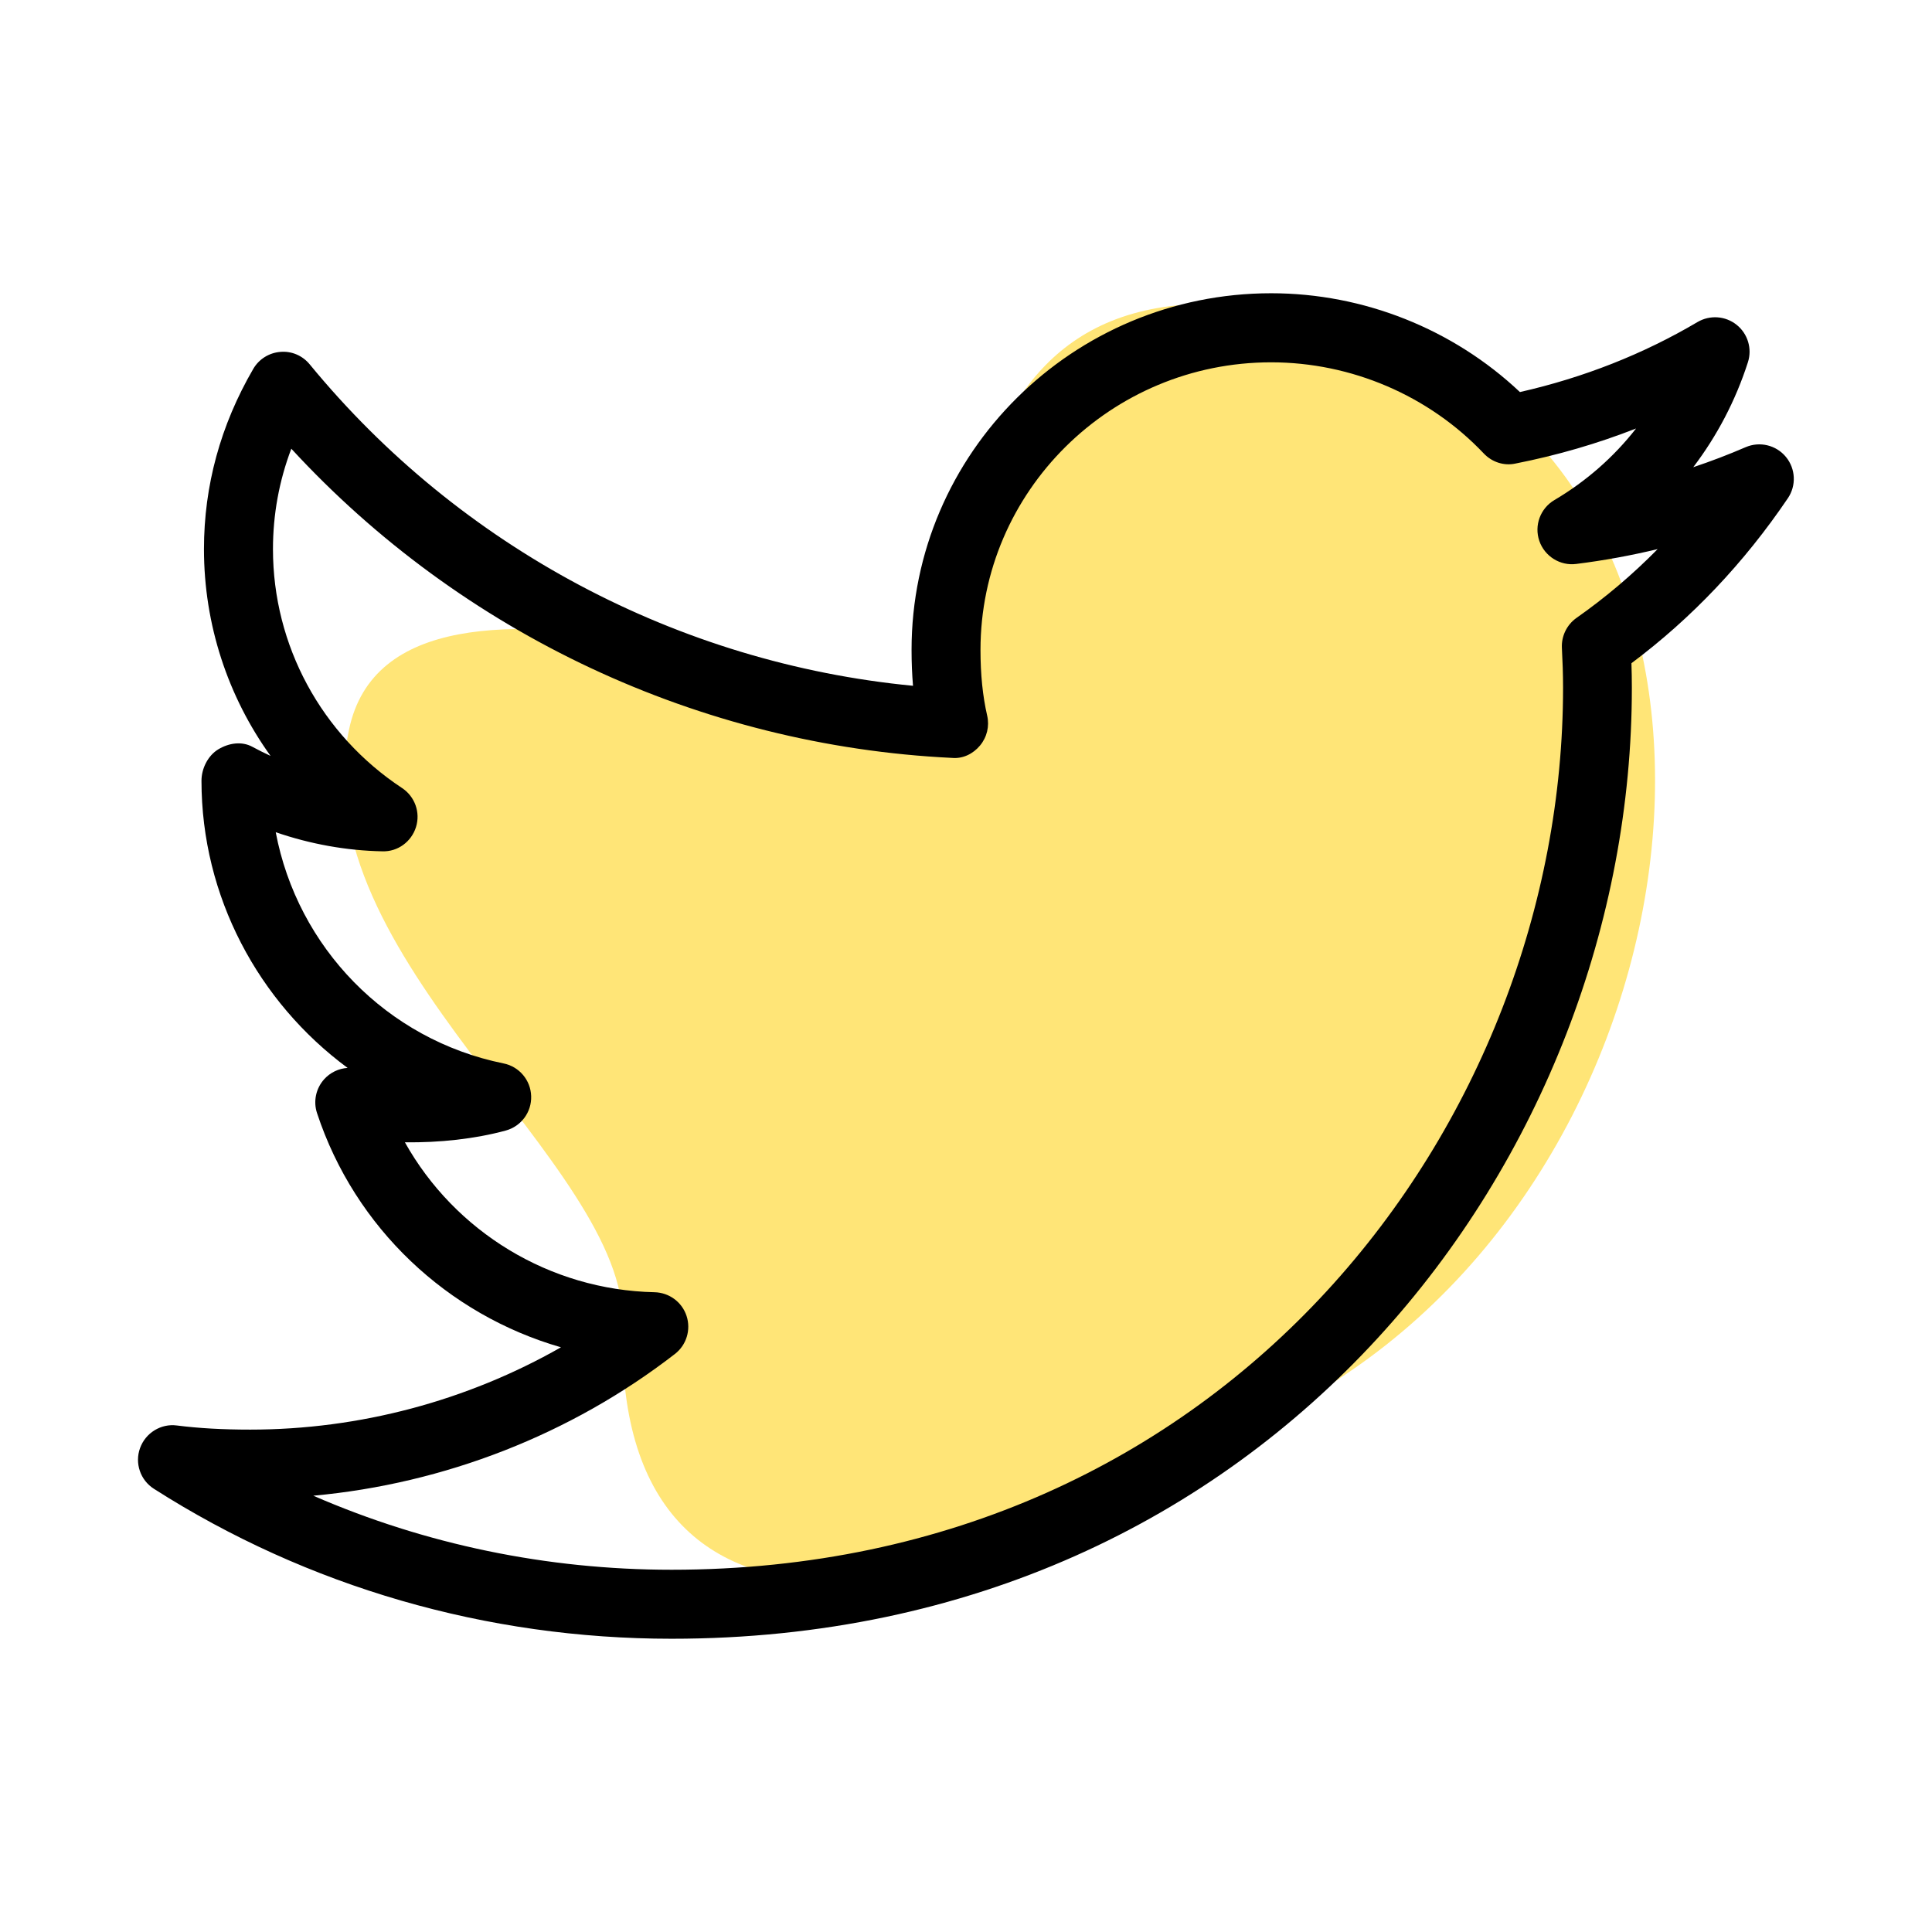
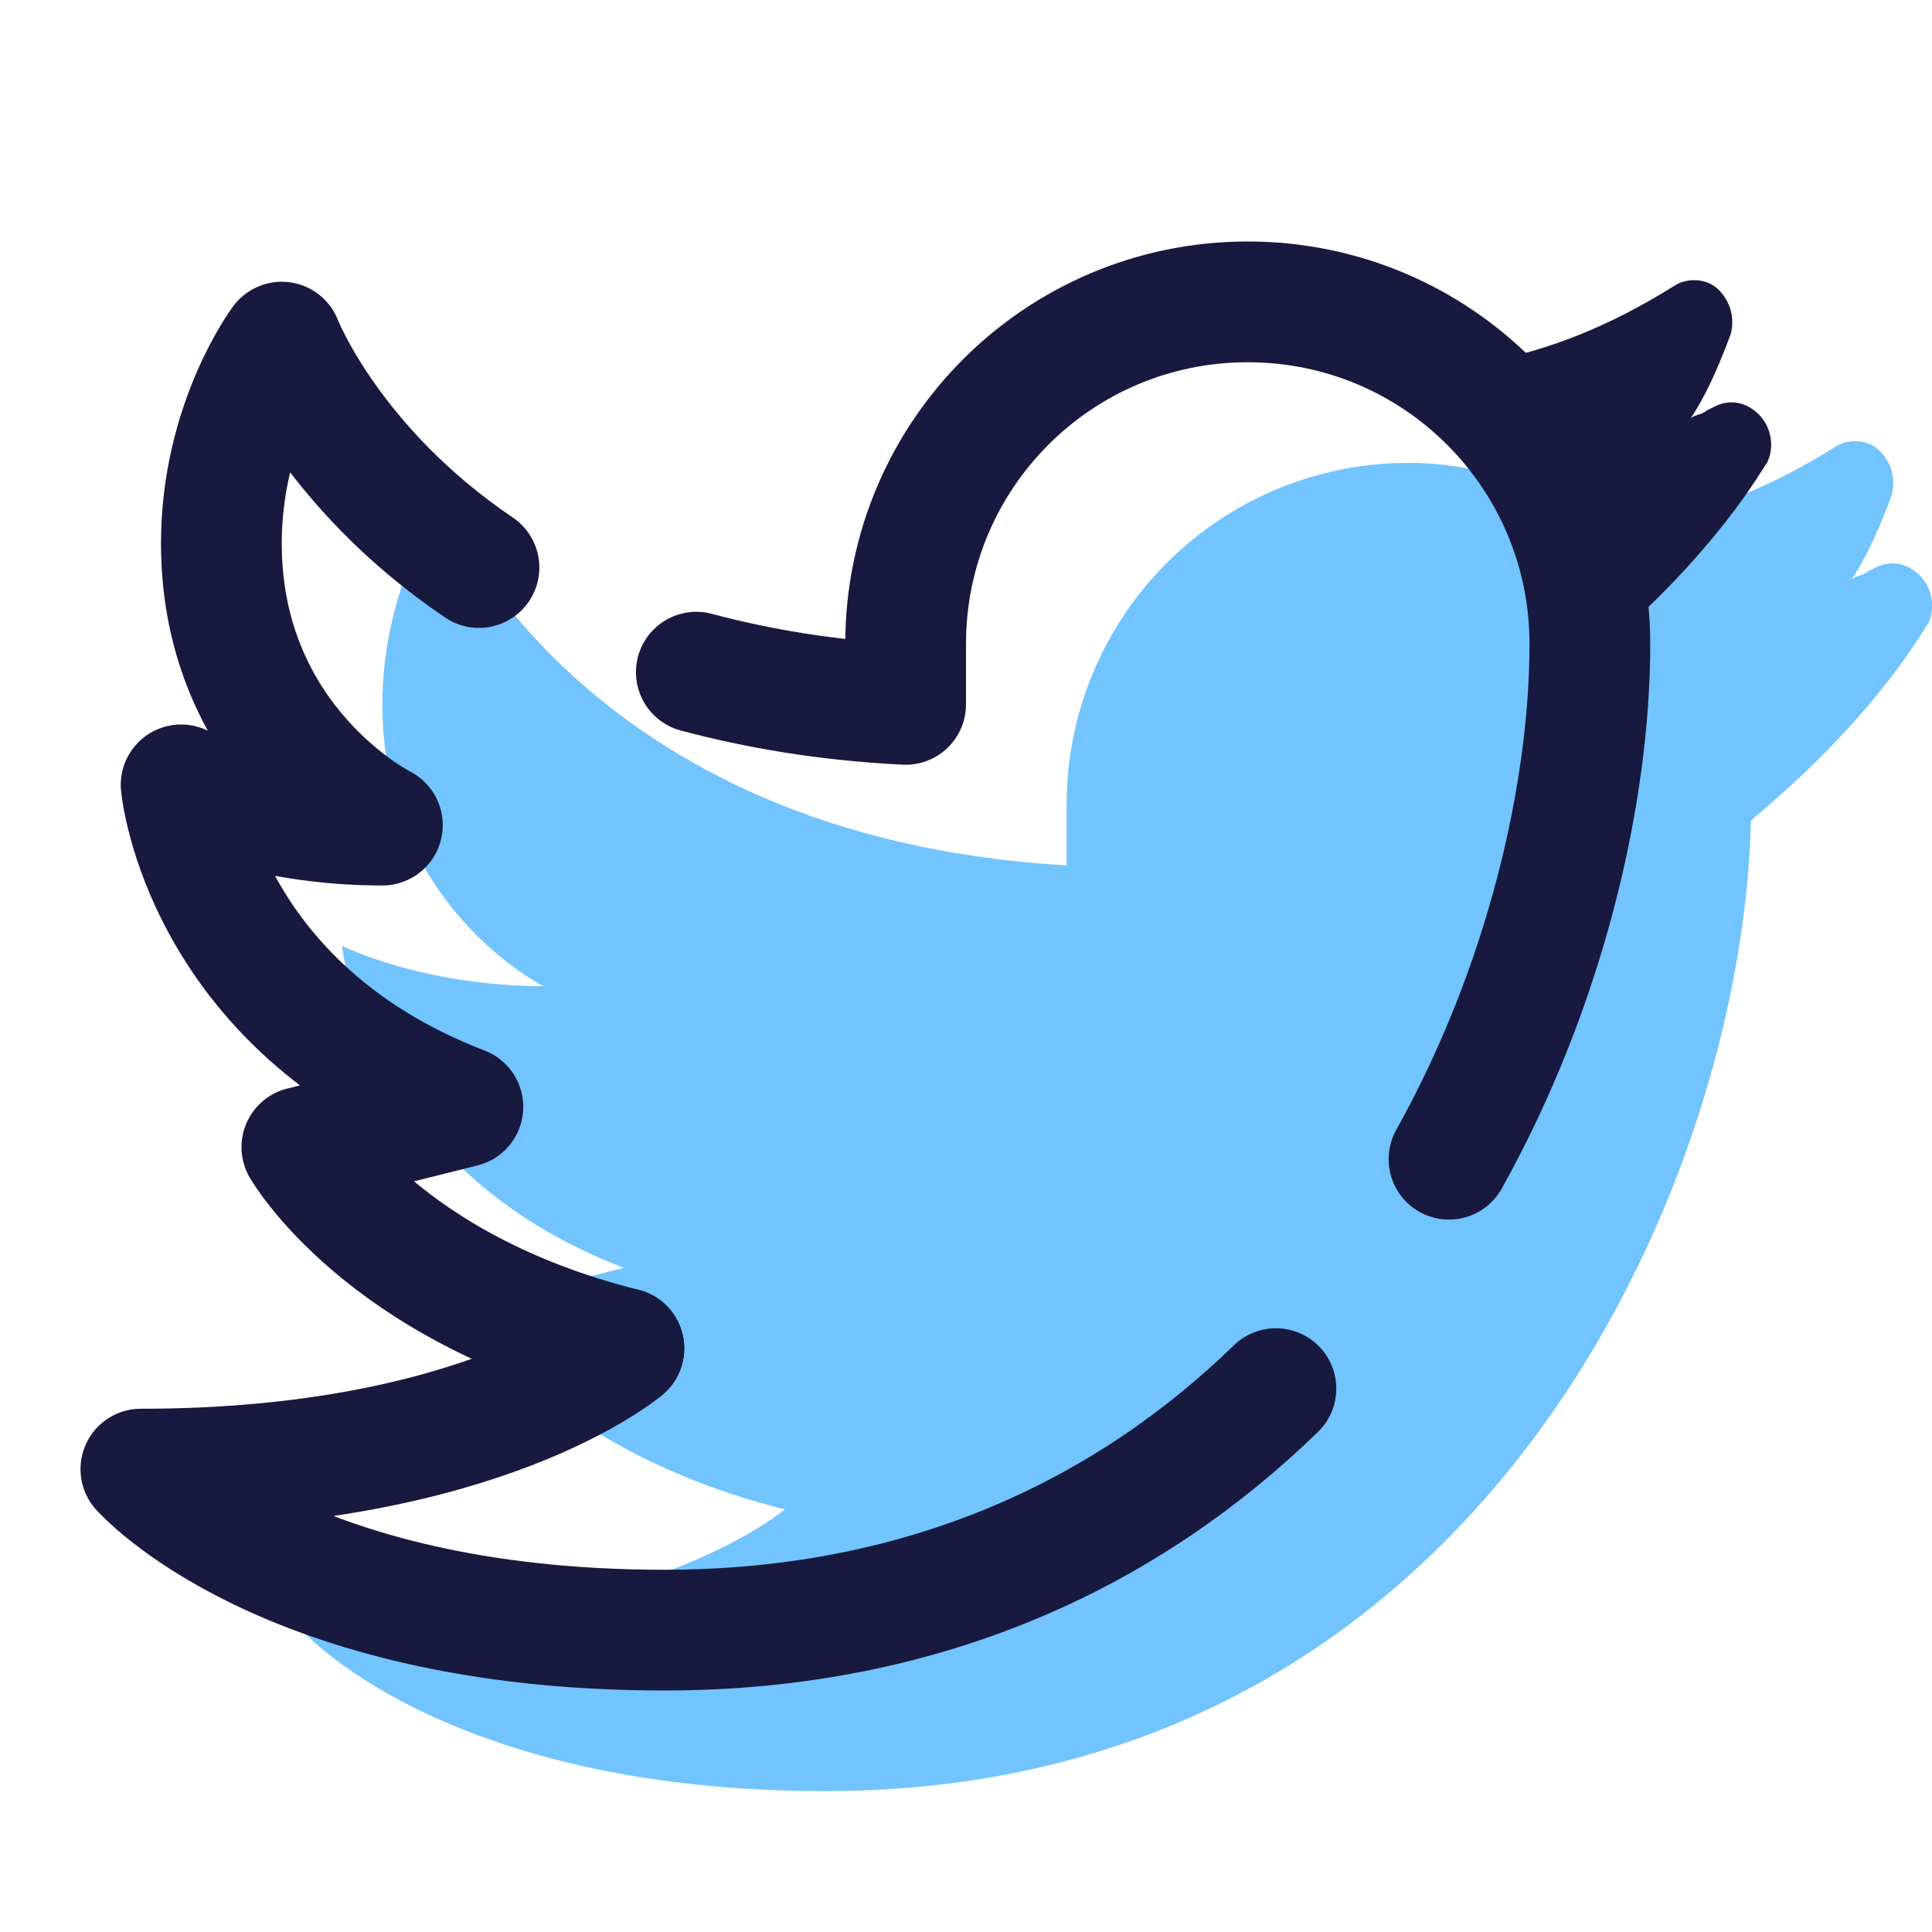
- <svg xmlns="http://www.w3.org/2000/svg" viewBox="0 0 28 28" width="448px" height="448px">
-   <path fill="#ffe577" d="m9.025 19.195c.068-2.333-4.658-5.322-3.967-8.62s8.269.147 8.674-.695c.405-.841-.364-6.976 5.851-5.131s5.517 11.343 0 15.114-10.712 4.6-10.558-.668z" />
-   <path d="m9.733 23.75c-2.68 0-5.274-.751-7.502-2.173-.197-.125-.281-.371-.201-.591.08-.221.304-.357.532-.327.325.041.664.06 1.066.06 1.582 0 3.142-.418 4.502-1.193-1.64-.472-2.985-1.726-3.535-3.393-.057-.17-.017-.358.103-.492.089-.098.211-.156.34-.164-1.295-.956-2.118-2.485-2.118-4.162 0-.176.093-.365.245-.456s.339-.12.494-.035c.086.047.174.09.262.131-.62-.862-.965-1.905-.965-2.997 0-.918.24-1.796.714-2.611.082-.142.229-.234.392-.247.165-.015.323.054.427.181 2.181 2.655 5.341 4.33 8.743 4.658-.014-.166-.021-.339-.021-.521 0-2.85 2.338-5.168 5.212-5.168 1.339 0 2.638.519 3.605 1.432.922-.209 1.787-.55 2.574-1.015.18-.105.404-.089.566.04s.228.346.164.543c-.177.551-.445 1.064-.792 1.521.258-.086.511-.183.759-.29.203-.088.442-.031.583.14.142.171.154.416.029.6-.635.938-1.397 1.741-2.267 2.391.004.117.006.236.006.356.004 6.774-5.203 13.782-13.917 13.782zm-5.192-2.073c1.622.706 3.386 1.073 5.192 1.073 8.087 0 12.92-6.5 12.92-12.783 0-.197-.007-.389-.017-.578-.008-.171.072-.335.212-.434.419-.294.812-.627 1.176-.997-.386.093-.78.165-1.179.215-.232.031-.459-.109-.536-.334-.077-.224.015-.472.219-.592.462-.273.863-.626 1.183-1.037-.559.219-1.143.389-1.747.508-.167.037-.342-.021-.46-.146-.796-.84-1.919-1.321-3.082-1.321-2.323 0-4.212 1.87-4.212 4.168 0 .357.032.669.097.953.035.152-.003.312-.104.433-.1.12-.248.194-.407.179-3.658-.177-7.105-1.799-9.574-4.481-.177.466-.266.955-.266 1.456 0 1.393.699 2.688 1.871 3.462.186.123.268.353.202.565s-.263.359-.487.352c-.52-.01-1.043-.104-1.546-.277.316 1.669 1.608 3.007 3.302 3.351.228.046.393.243.4.474.008.232-.145.438-.369.499-.446.121-.96.177-1.461.17.724 1.294 2.095 2.14 3.618 2.173.212.005.398.142.464.343s-.001.422-.169.552c-1.506 1.166-3.338 1.88-5.24 2.054z" />
+ <svg xmlns="http://www.w3.org/2000/svg" viewBox="0,0,256,256" width="192px" height="192px">
+   <g fill="none" fill-rule="nonzero" stroke="none" stroke-width="none" stroke-linecap="none" stroke-linejoin="none" stroke-miterlimit="10" stroke-dasharray="" stroke-dashoffset="0" font-family="none" font-weight="none" font-size="none" text-anchor="none" style="mix-blend-mode: normal">
+     <g transform="scale(5.33333,5.33333)">
+       <path d="M47.7,14.3c-0.3,-0.3 -0.7,-0.4 -1.1,-0.2l-0.2,0.1c-0.1,0.1 -0.3,0.1 -0.4,0.2c0.4,-0.6 0.7,-1.3 1,-2.1c0.1,-0.4 0,-0.8 -0.3,-1.1c-0.3,-0.3 -0.8,-0.3 -1.1,-0.1c-1.6,1 -3.1,1.6 -4.7,1.9l-0.9,0.2v0c-1.4,-1 -3.1,-1.7 -5,-1.7c-4.7,0 -8.5,3.8 -8.5,8.5v1.5c-12.2,-0.7 -15.5,-9 -15.5,-9c0,0 -1.5,2 -1.5,5c0,5 4,7 4,7c-3,0 -5,-1 -5,-1c0,0 0.5,5.5 7,8l-4,1c0,0 2,3.5 8,5c0,0 -3.5,3 -12,3c0,0 3.5,4 13,4c16.3,0 22.8,-15.1 23,-24.1l0.1,-0.1c3.1,-2.6 4.2,-4.7 4.3,-4.8c0.2,-0.4 0.1,-0.9 -0.2,-1.2z" fill="#72c4ff" stroke="none" stroke-width="1" stroke-linecap="butt" stroke-linejoin="miter" />
+       <path d="M43.7,10.3c-0.3,-0.3 -0.7,-0.4 -1.1,-0.2l-0.2,0.1c-0.1,0.1 -0.3,0.1 -0.4,0.2c0.4,-0.6 0.7,-1.3 1,-2.1c0.1,-0.4 0,-0.8 -0.3,-1.1c-0.3,-0.3 -0.8,-0.3 -1.1,-0.1c-1.6,1 -3.1,1.6 -4.7,1.9l-0.9,0.2c2.1,1.5 3.5,4 3.5,6.8c0,0.1 0,0.3 0,0.4l0.1,-0.1c3.1,-2.6 4.2,-4.7 4.3,-4.8c0.2,-0.4 0.1,-0.9 -0.2,-1.2z" fill="#18193f" stroke="none" stroke-width="1" stroke-linecap="butt" stroke-linejoin="miter" />
+       <path d="M15.5,33.5c0,0 -3.5,3 -12,3c0,0 3.5,4 13,4c6.6,0 11.6,-2.5 15.2,-6" fill="none" stroke="#18193f" stroke-width="3" stroke-linecap="round" stroke-linejoin="round" />
+       <path d="M11.9,14.1c-3.7,-2.5 -4.9,-5.6 -4.9,-5.6c0,0 -1.5,2 -1.5,5c0,5 4,7 4,7c-3,0 -5,-1 -5,-1c0,0 0.5,5.5 7,8l-4,1c0,0 2,3.5 8,5" fill="none" stroke="#18193f" stroke-width="3" stroke-linecap="round" stroke-linejoin="round" />
+       <path d="M36,28.8c2.4,-4.3 3.5,-9.1 3.5,-12.8c0,-4.7 -3.8,-8.5 -8.5,-8.5c-4.7,0 -8.5,3.8 -8.5,8.5v1.5c-2,-0.1 -3.7,-0.4 -5.2,-0.8" fill="none" stroke="#18193f" stroke-width="3" stroke-linecap="round" stroke-linejoin="round" />
+     </g>
+   </g>
</svg>
